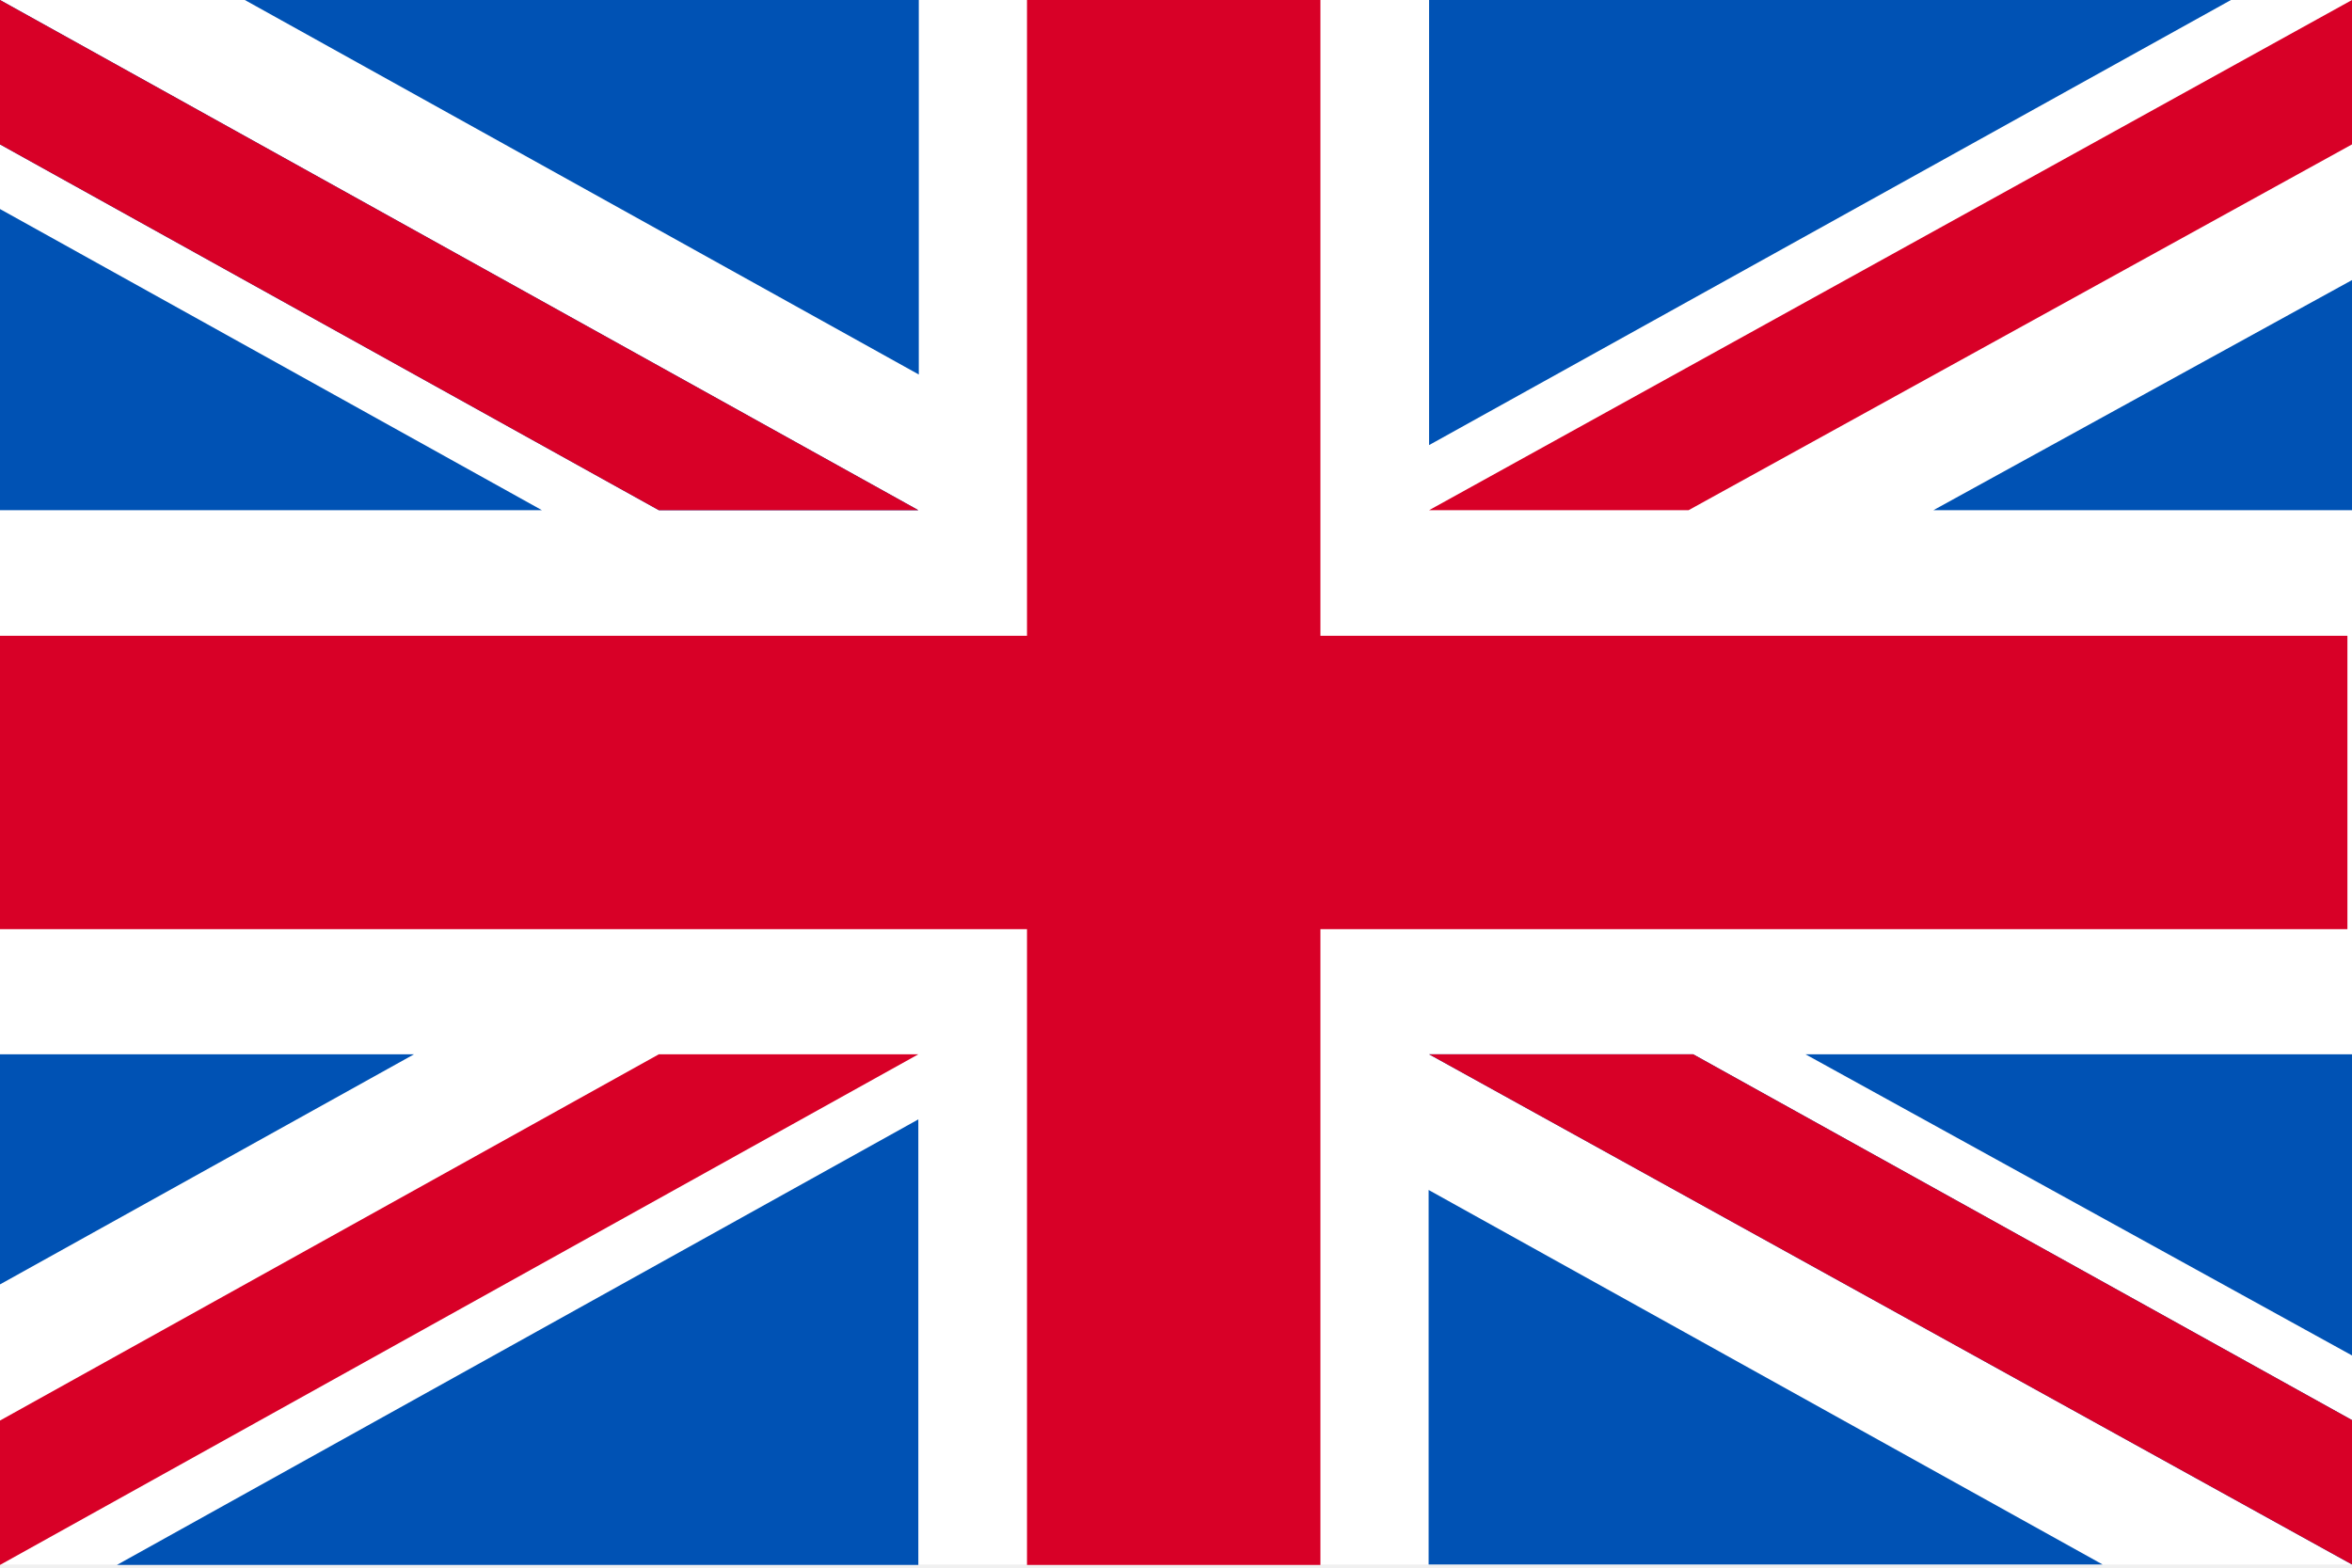
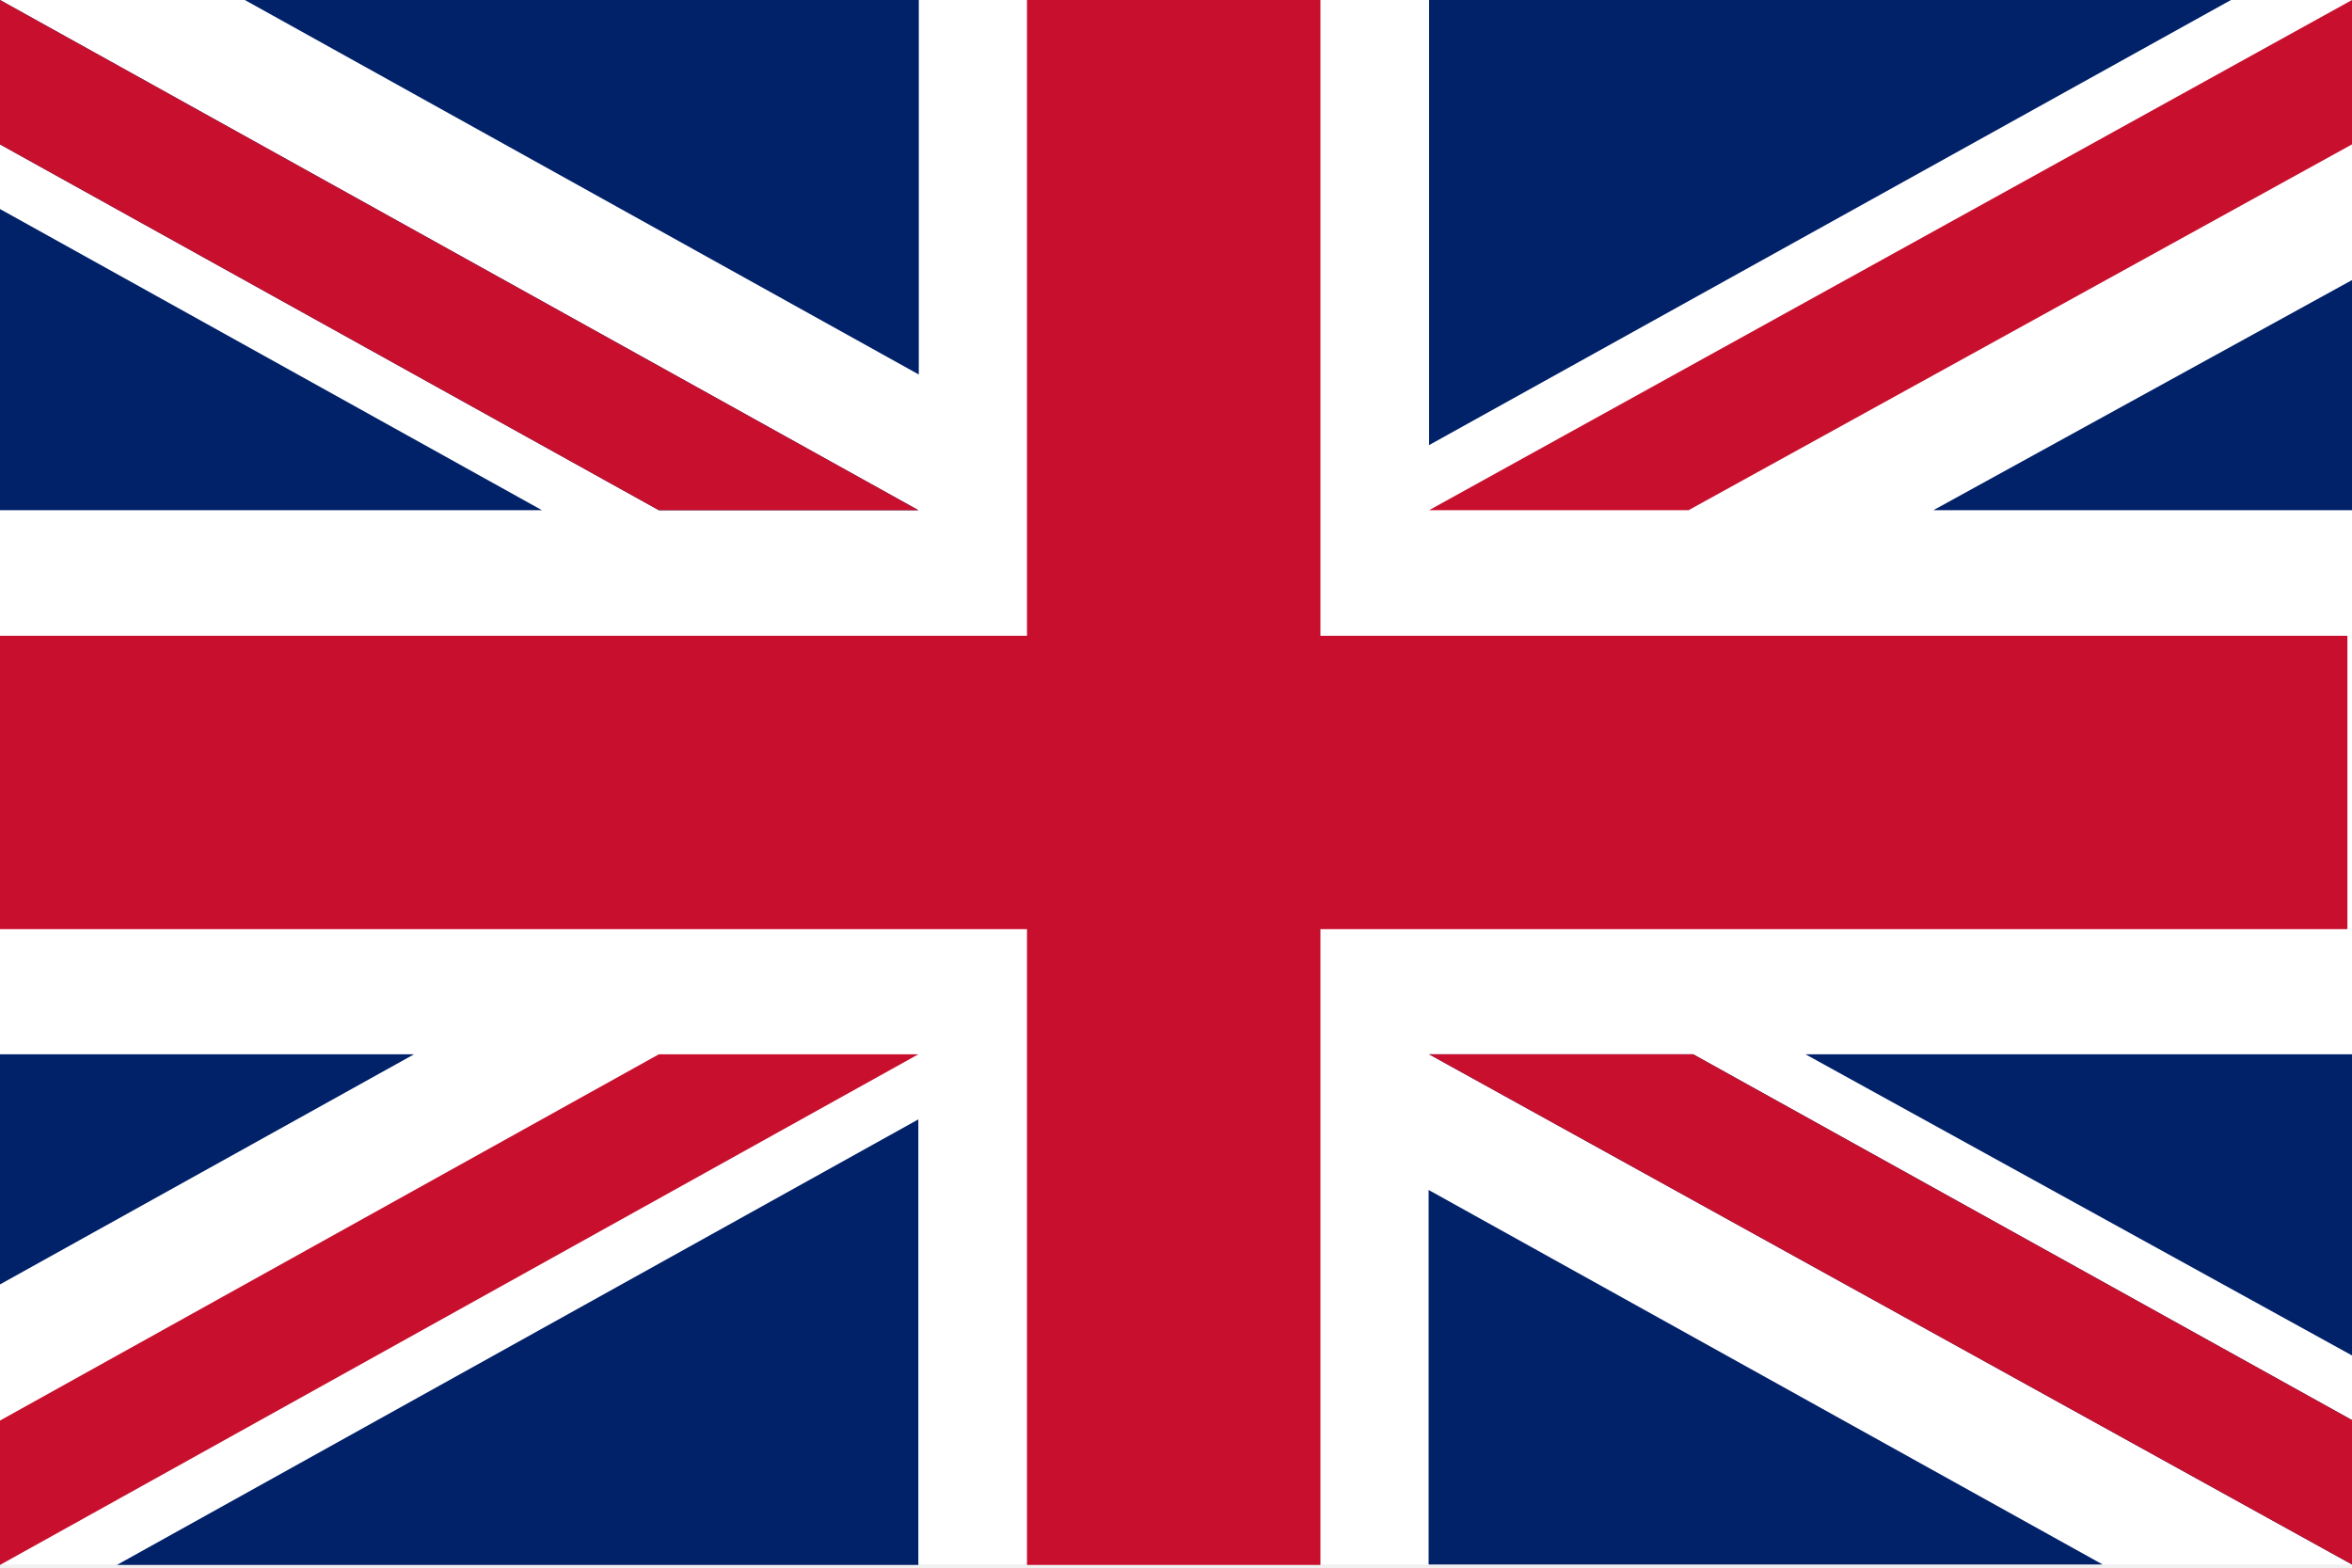
<svg xmlns="http://www.w3.org/2000/svg" version="1.1" viewBox="0 0 513 342">
  <g fill="#FFFFFF">
    <path d="M0,0h513v341.3H0V0z" />
    <path d="M311.7,230L513,341.3v-31.5L369.3,230L311.7,230z" />
    <path d="M200.3,111.3L0,0v31.5l143.7,79.8H200.3z" />
  </g>
-   <g fill="#0052B4">
+   <g fill="#012169">
    <path d="M393.8,230L513,295.7V230H393.8z M311.7,230L513,341.3v-31.5L369.3,230L311.7,230z M458.6,341.3l-147-81.7     v81.7H458.6z" />
    <path d="M90.3,230L0,280.2V230H90.3z M200.3,244.2v97.2H25.5L200.3,244.2z" />
    <path d="M118.2,111.3L0,45.6v65.7H118.2z M200.3,111.3L0,0v31.5l143.7,79.8H200.3z M53.4,0l147,81.7V0H53.4z" />
    <path d="M421.7,111.3L513,61.1v50.2H421.7z M311.7,97.1V0h174.9L311.7,97.1z" />
  </g>
-   <g fill="#D80027">
+   <g fill="#c8102e">
    <path d="M288,0h-64v138.7H0v64h224v138.7h64V202.7h224v-64H288V0z" />
    <path d="M311.7,230L513,341.3v-31.5L369.3,230L311.7,230z" />
    <path d="M143.7,230L0,309.9v31.5L200.3,230L143.7,230z" />
    <path d="M200.3,111.3L0,0v31.5l143.7,79.8H200.3z" />
    <path d="M368.3,111.3L513,31.5V0L311.7,111.3H368.3z" />
  </g>
</svg>
